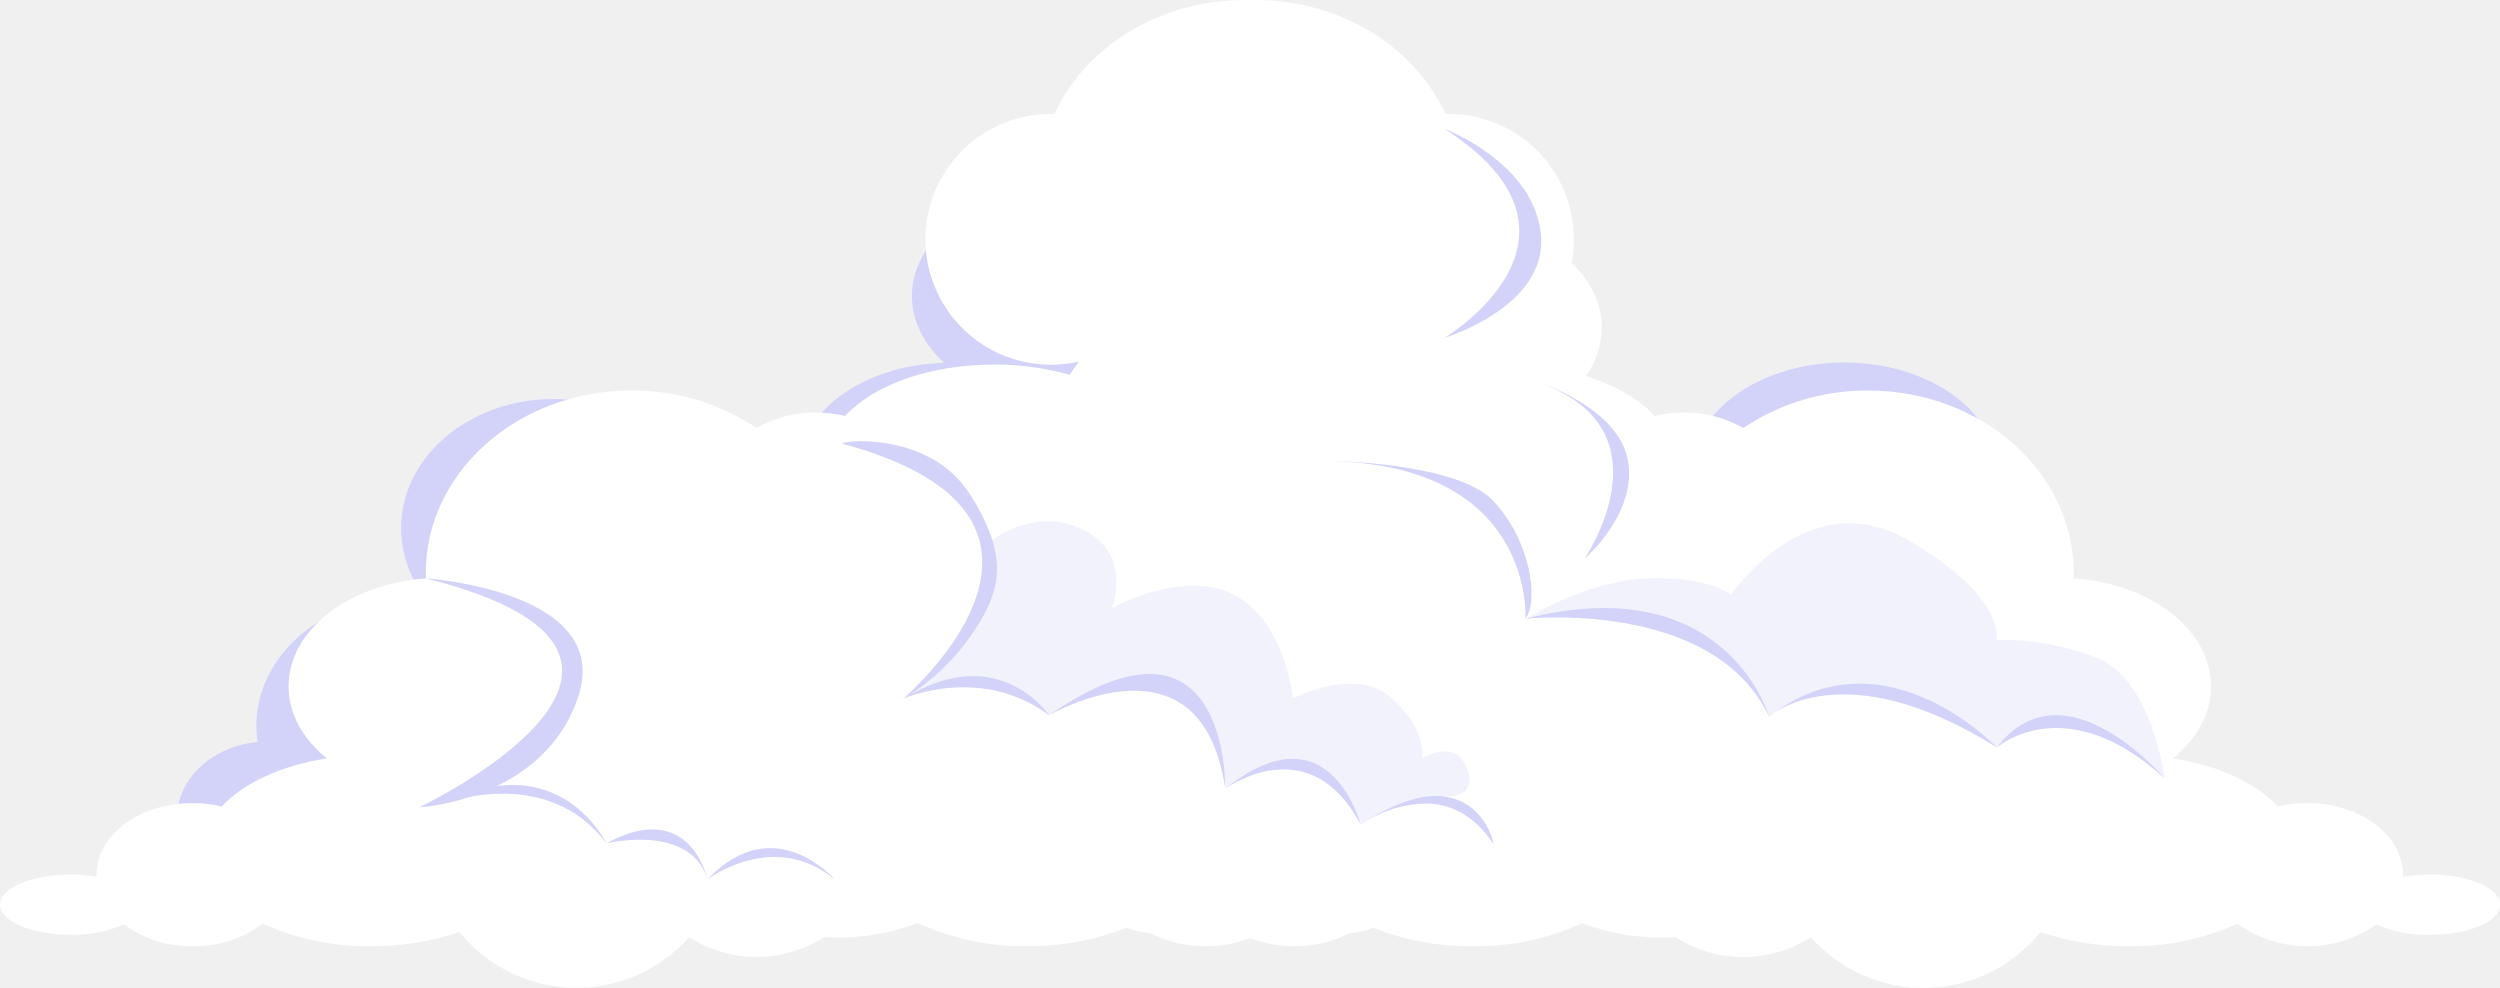
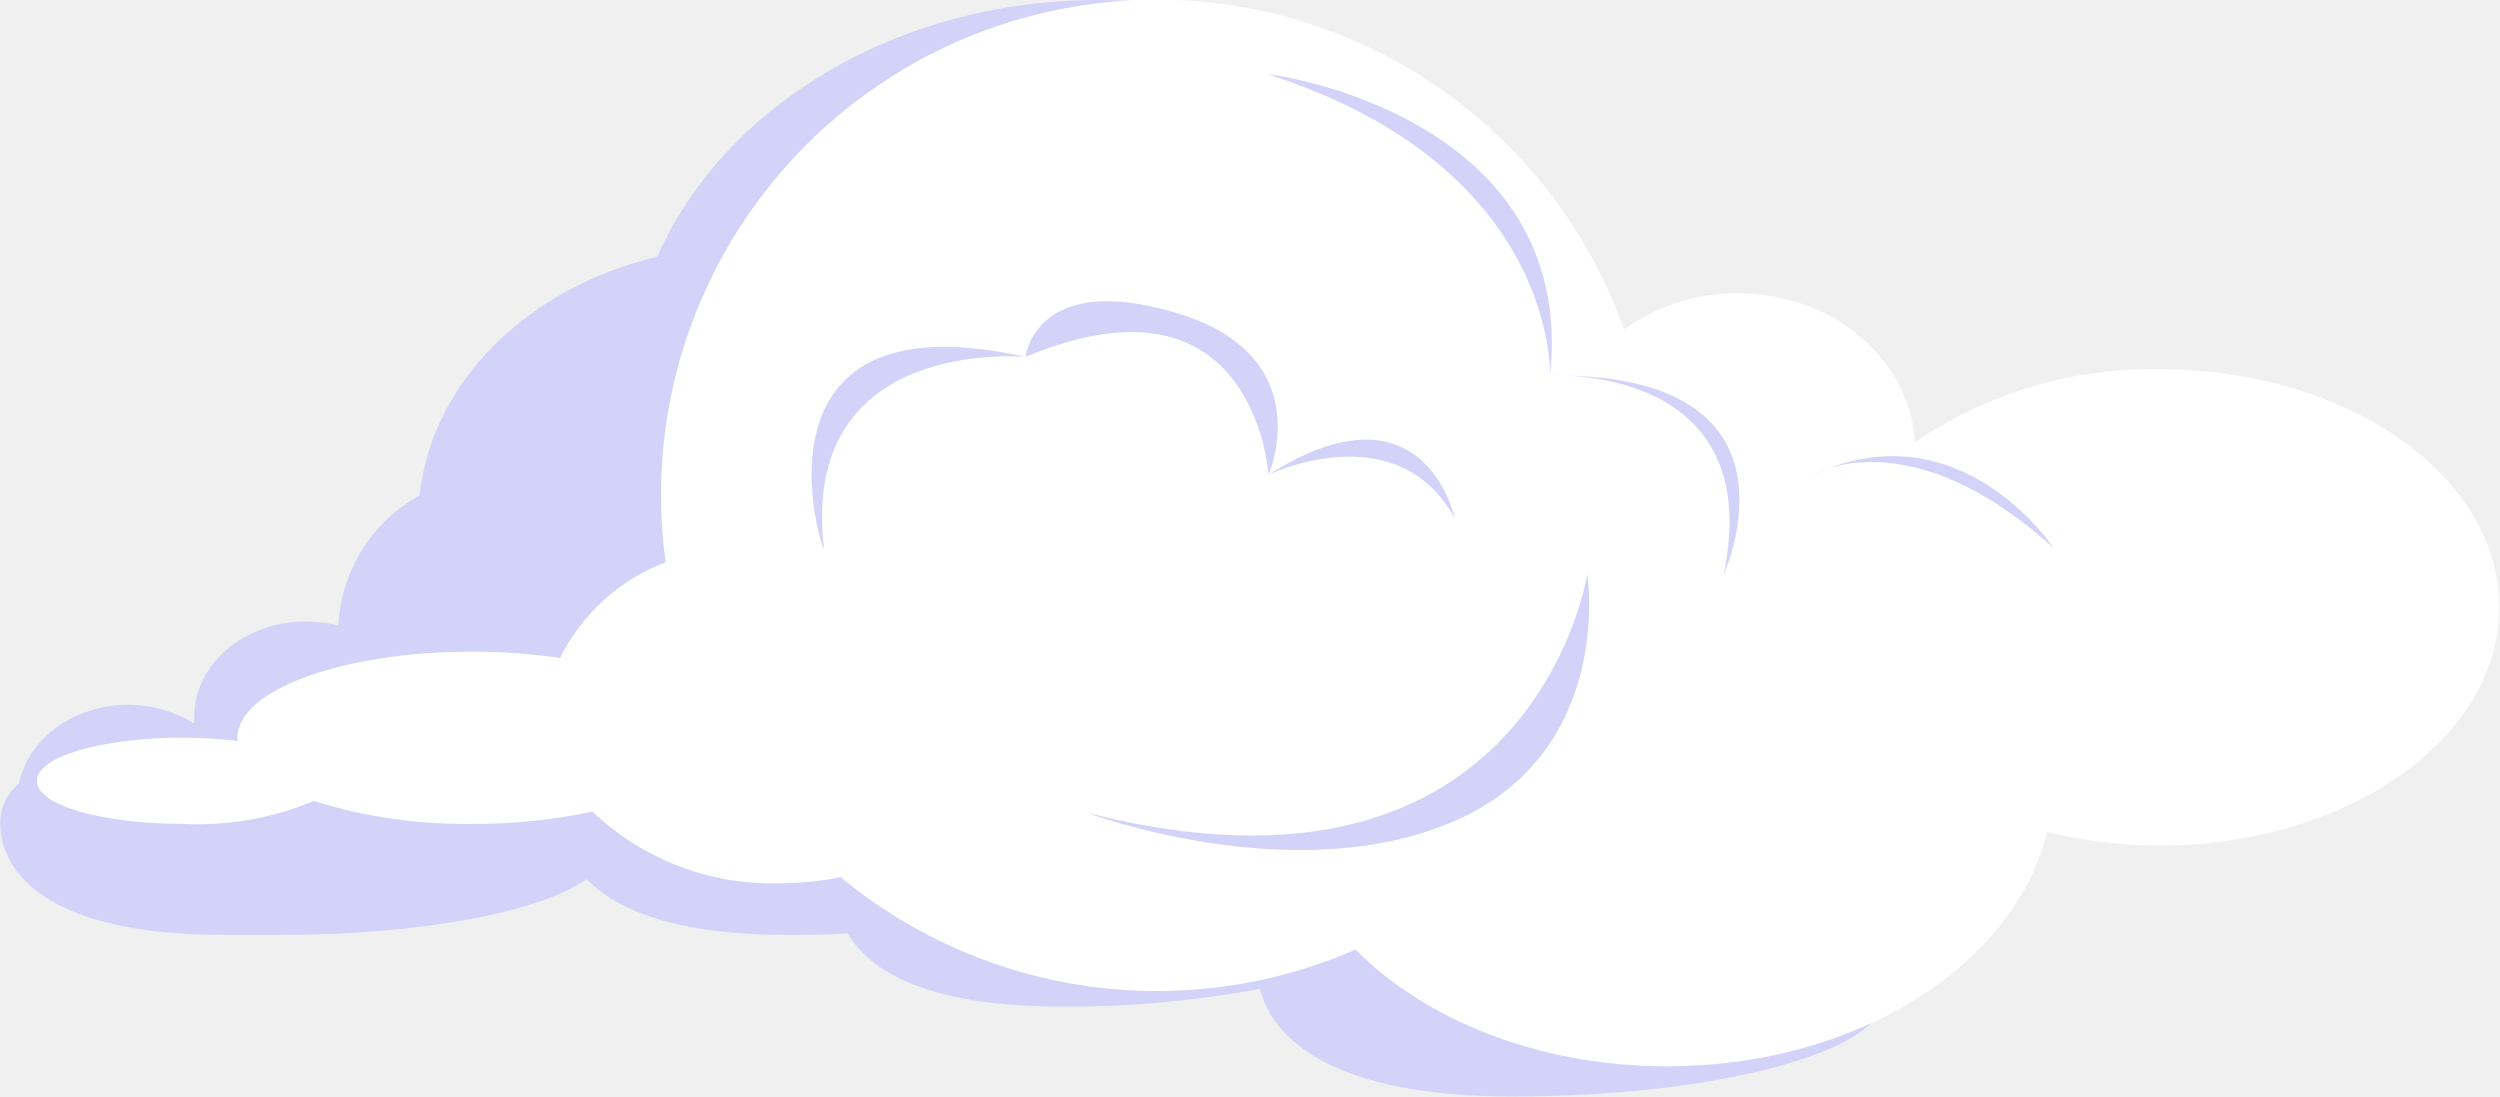
- <svg xmlns="http://www.w3.org/2000/svg" viewBox="0 0 486.14 192.05">
+ <svg xmlns="http://www.w3.org/2000/svg" viewBox="0 0 134.27 58.88">
  <defs>
-     <style>.cls-1{fill:#fff;}.cls-2,.cls-3{fill:#d3d2f9;}.cls-3{opacity:0.29;}</style>
+     <style>.cls-1{fill:#d3d2f9;}.cls-2{fill:#fff;}</style>
  </defs>
  <g id="Layer_2" data-name="Layer 2">
    <g id="Layer_2-2" data-name="Layer 2">
-       <path class="cls-1" d="M287.42,86.83c0,9-8.56,16.34-19.12,16.34s-19.11-7.32-19.11-16.34,8.56-16.34,19.11-16.34S287.42,77.81,287.42,86.83Z" />
-       <circle class="cls-1" cx="233.28" cy="86.4" r="29.28" />
-       <path class="cls-2" d="M207,36.44c-16.38,0-29.67,9.45-29.67,21.11,0,4.89,2.34,9.39,6.26,13-15.84.43-28.51,9.71-28.51,21.09,0,11.66,13.29,21.12,29.67,21.12s29.67-9.46,29.67-21.12c0-4.89-2.34-9.39-6.26-13,15.85-.44,28.51-9.71,28.51-21.1C236.67,45.89,223.38,36.44,207,36.44Z" />
-       <path class="cls-2" d="M358.63,70.49C342.24,70.49,329,80,329,91.61s13.28,21.12,29.67,21.12,29.66-9.46,29.66-21.12S375,70.49,358.63,70.49Z" />
-       <path class="cls-2" d="M107.64,77.59C91.26,77.59,78,88.84,78,102.72a22.28,22.28,0,0,0,4.61,13.45c-1-.09-2-.14-3.09-.14-16.39,0-29.67,11.25-29.67,25.13a21.66,21.66,0,0,0,.24,3.13c-8.82.81-15.68,7.12-15.68,14.8,0,8.23,7.87,14.9,17.59,14.9,7.48,0,13.86-4,16.4-9.54a34.16,34.16,0,0,0,11.12,1.83c16.38,0,29.66-11.25,29.66-25.12a22.28,22.28,0,0,0-4.61-13.45c1,.09,2,.13,3.09.13,16.39,0,29.67-11.24,29.67-25.12S124,77.59,107.64,77.59Z" />
-       <path class="cls-1" d="M472.41,170.06a29.85,29.85,0,0,0-5.14.43c0-.15,0-.29,0-.43,0-7.68-8.35-13.9-18.66-13.9a25.07,25.07,0,0,0-5.7.66c-4.17-4.54-11.54-8-20.42-9.34,4.63-3.73,7.45-8.62,7.45-14,0-11-11.71-20-26.7-21,0-.37,0-.73,0-1.1,0-19.57-17.9-35.44-40-35.44A43.15,43.15,0,0,0,339,83.22a22.9,22.9,0,0,0-11.56-3,24.37,24.37,0,0,0-5.69.67c-3-3.28-7.69-6-13.39-7.74a16.3,16.3,0,0,0,3.12-9.42c0-4.73-2.19-9.09-5.87-12.61a24,24,0,0,0,.44-4.6,24.37,24.37,0,0,0-24.37-24.37h-.63C275.15,9.17,260.79,0,244,0l-.93,0-.93,0C225.35,0,211,9.17,205.05,22.16h-.62a24.38,24.38,0,1,0,5.37,48.14c-.63.84-1.22,1.71-1.77,2.59a53.54,53.54,0,0,0-14.7-2c-12.6,0-23.52,4-29,10a24.5,24.5,0,0,0-5.69-.67,22.9,22.9,0,0,0-11.56,3,43.16,43.16,0,0,0-24.28-7.28c-22.09,0-40,15.87-40,35.44,0,.37,0,.73,0,1.1-15,1.06-26.69,10.06-26.69,21,0,5.37,2.82,10.26,7.45,14-8.88,1.36-16.26,4.8-20.43,9.34a24.92,24.92,0,0,0-5.69-.66c-10.31,0-18.67,6.22-18.67,13.9,0,.14,0,.28,0,.43a29.77,29.77,0,0,0-5.14-.43C6.14,170.06,0,172.68,0,175.91s6.14,5.85,13.72,5.85a24.46,24.46,0,0,0,10.39-2A22.11,22.11,0,0,0,37.5,184a22,22,0,0,0,13.59-4.38A49.45,49.45,0,0,0,72.17,184a52.14,52.14,0,0,0,17.18-2.77,29.26,29.26,0,0,0,44.65,1,24.33,24.33,0,0,0,26.27,0c.85.05,1.7.08,2.56.08a44.11,44.11,0,0,0,15.65-2.82,49.19,49.19,0,0,0,21.3,4.49,50.7,50.7,0,0,0,19.27-3.58,22.61,22.61,0,0,0,4.82,1.13A23.11,23.11,0,0,0,234.44,184a23.71,23.71,0,0,0,8.63-1.58,23.69,23.69,0,0,0,8.62,1.58,23.18,23.18,0,0,0,10.58-2.45,22.37,22.37,0,0,0,4.81-1.13A50.79,50.79,0,0,0,286.36,184a49.19,49.19,0,0,0,21.3-4.49,44.1,44.1,0,0,0,15.64,2.82c.86,0,1.72,0,2.56-.08a24.33,24.33,0,0,0,26.27,0,29.27,29.27,0,0,0,44.66-1A52.09,52.09,0,0,0,414,184a49.45,49.45,0,0,0,21.08-4.38,23.31,23.31,0,0,0,27,.16,24.41,24.41,0,0,0,10.38,2c7.58,0,13.73-2.62,13.73-5.85S480,170.06,472.41,170.06Z" />
-       <path class="cls-2" d="M299.69,74.58c-.89-.32,14.76,4.43,16.83,14.76s-8.42,19.34-8.42,19.34S325.13,83.82,299.69,74.58Z" />
-       <path class="cls-2" d="M280.92,25.06s17.47,6.62,18.73,20.62-18.73,20-18.73,20S313.58,46.1,280.92,25.06Z" />
-       <path class="cls-2" d="M259.58,89.68c-2.68-.09,23.46,0,30.73,7.66s9,19.34,6.32,23C296.63,120.34,298.58,91,259.58,89.68Z" />
-       <path class="cls-2" d="M344,139.33c-10.9-23-47.39-19-47.39-19C335.15,110.47,343.8,138.58,344,139.33Z" />
-       <path class="cls-2" d="M344,139.33a9.66,9.66,0,0,1,1.11-.83C344.78,138.76,344.41,139,344,139.33Z" />
-       <path class="cls-2" d="M388.29,145.34C362.92,129.43,349,136,345.15,138.5,366.88,122.79,388.29,145.34,388.29,145.34Z" />
-       <path class="cls-2" d="M420.92,151.34c-19-17.36-32.16-6.41-32.62-6C401.34,128.35,420.92,151.34,420.92,151.34Z" />
-       <path class="cls-3" d="M420.92,151.34c-19-17.36-32.16-6.41-32.62-6h0C362.92,129.43,349,136,345.15,138.5c-.37.26-.74.54-1.11.83h0c-10.9-23-47.39-19-47.39-19s11.77-7.4,23.7-7.87,16.25,3.2,16.25,3.2S351.49,93.66,371,105s17.22,19.51,17.22,19.51,8.33-.84,19.33,3.33S420.92,151.34,420.92,151.34Z" />
-       <path class="cls-2" d="M188.75,123.67a43.3,43.3,0,0,1-11.84,11.44l0,0c-.54.35-.91.56-1.08.66s0,0-.08,0c.67-.58,18.33-15.93,14.79-30.33-1.79-7.29-9-14.34-26.58-19.11-1.91-.51,16.41-3,24.54,9.63a38.25,38.25,0,0,1,4.45,9C195.24,112.34,193,117.56,188.75,123.67Z" />
-       <path class="cls-2" d="M204,139.08c-13-9.72-27.66-3.52-28.29-3.25,0,0,0,0,.08,0,.36-.24.72-.45,1.08-.66l0,0C194.57,125,204,139.08,204,139.08Z" />
-       <path class="cls-2" d="M238.25,153.34C233.66,122.19,205,138.52,204,139.08,239.08,114.83,238.25,153.34,238.25,153.34Z" />
-       <path class="cls-2" d="M264.58,160.34c-9.65-18.34-25.2-7.8-26.27-7C258.59,137.06,264.58,160.34,264.58,160.34Z" />
-       <path class="cls-2" d="M264.73,160.25a9.08,9.08,0,0,1,.85-.54C265.3,159.88,265,160.05,264.73,160.25Z" />
-       <path class="cls-2" d="M290.31,164c-3.9-5.88-8.69-7.72-13.09-7.76a23.08,23.08,0,0,0-11.39,3.3c6.57-4.07,11.47-5.12,15.09-4.64h0C289,156,290.7,164.59,290.31,164Z" />
-       <path class="cls-2" d="M82.86,112.48s36.22,2.38,29.64,22.79S81.5,157,81.5,157,143.14,127.61,82.86,112.48Z" />
-       <path class="cls-2" d="M117.92,164s-9.14-19.25-32.07-7.64C85.85,156.4,106.25,148.4,117.92,164Z" />
-       <path class="cls-2" d="M137.58,171s-3.33-15.94-19.66-7C117.92,164,134.24,160,137.58,171Z" />
-       <path class="cls-2" d="M162.3,171s-11.73-13.67-24.72,0C137.58,171,150.38,161.21,162.3,171Z" />
-       <path class="cls-3" d="M281,154.91h0l-3.7,1.34a23.08,23.08,0,0,0-11.39,3.3.53.53,0,0,1-.1.06l-.15.1c-.28.17-.56.34-.85.54a.26.26,0,0,0-.11.08h0c-9.65-18.34-25.2-7.8-26.27-7l0,0h0C233.66,122.19,205,138.52,204,139.08h0c-13-9.72-27.66-3.52-28.29-3.25.67-.58,18.33-15.93,14.79-30.33l2.41-.5s8.84-6.77,18.09-1.84,5.2,15.08,5.2,15.08,13.8-7.73,23.8-2.57,11.42,20.17,11.42,20.17,12.33-6.5,19.33,0,5.75,11.7,5.75,11.7,6.25-4.2,8.75,1.8C287.65,155.11,281.43,154.93,281,154.91Z" />
+       <path class="cls-1" d="M82.07,46.62a42,42,0,0,0-9.07.8c-2.43-1.9-7.83-3.66-14.62-3.77a14.55,14.55,0,0,0-4.31-2.18,31.15,31.15,0,0,0,5,.41C73,41.88,84.3,32.5,84.3,20.94S73,0,59,0C48.12,0,38.83,5.75,35.3,13.79c-6.92,1.64-12.11,6.68-12.76,12.81a8.49,8.49,0,0,0-4.37,7,7,7,0,0,0-1.74-.22c-3.33,0-6,2.3-6,5.13,0,.12,0,.23,0,.34a6.82,6.82,0,0,0-3.49-1c-3,0-5.43,1.83-5.93,4.24a2.77,2.77,0,0,0-1,2.12c0,2.5,2.32,6,12,6l1.89,0,1.22,0c7.54,0,13.94-1.24,16.39-3,1.53,1.62,4.7,3,10.74,3,1.12,0,2.22,0,3.29-.08,1.12,2,4.24,3.93,11.44,3.93a56.08,56.08,0,0,0,10.68-.95c.7,2.73,4,5.78,13.52,5.78,11,0,20-2.39,20-5.33S93.09,46.62,82.07,46.62ZM30.5,43.11c-.3-.19-.64-.38-1-.56A14,14,0,0,0,31,42.4,2.87,2.87,0,0,0,30.5,43.11Z" />
+       <path class="cls-2" d="M116,19.83a22.6,22.6,0,0,0-13.15,3.92c-.26-4.46-4.42-8-9.53-8a10.34,10.34,0,0,0-6.1,1.94A26.63,26.63,0,0,0,35.5,26.62a26.35,26.35,0,0,0,.25,3.58,10.46,10.46,0,0,0-5.67,5.14A32.26,32.26,0,0,0,25.33,35c-6.95,0-12.58,2.07-12.58,4.62,0,.06,0,.11,0,.17a24,24,0,0,0-2.9-.17c-4.34,0-7.87,1-7.87,2.32s3.53,2.31,7.87,2.31a16.12,16.12,0,0,0,7-1.23,27.39,27.39,0,0,0,8.51,1.23,30.13,30.13,0,0,0,6.46-.66,14,14,0,0,0,10.06,3.85,16.56,16.56,0,0,0,3.27-.33A26.64,26.64,0,0,0,72.8,51c3.78,3.8,9.85,6.27,16.73,6.27,10.19,0,18.66-5.43,20.42-12.58a25.56,25.56,0,0,0,6,.73c10.09,0,18.28-5.73,18.28-12.8S126.08,19.83,116,19.83Z" />
+       <path class="cls-1" d="M68.13,4c-.27-.09,16.62,2,15.12,16.17C83.25,20.17,83.68,9,68.13,4Z" />
+       <path class="cls-1" d="M92.58,30.83s5-10.83-9.33-10.66C83.25,20.17,94.92,19.5,92.58,30.83Z" />
+       <path class="cls-1" d="M110.3,29.44s-5-7.61-12.93-3.94C97.37,25.5,102.52,22.38,110.3,29.44Z" />
+       <path class="cls-1" d="M58.38,43.65s11.13,4.2,19.75.44,7.12-13.26,7.12-13.26S82.35,49.8,58.38,43.65Z" />
+       <path class="cls-1" d="M55.08,19.17s.5-4.67,8.17-2.34,4.88,8.67,4.88,8.67S67.42,14,55.08,19.17Z" />
+       <path class="cls-1" d="M78.13,27.83s-1.62-7.67-10-2.33C68.13,25.5,75,22.17,78.13,27.83Z" />
+       <path class="cls-1" d="M44.25,29.44c.1.83-4.83-13.77,10.83-10.27C55.08,19.17,42.92,18,44.25,29.44Z" />
    </g>
  </g>
</svg>
